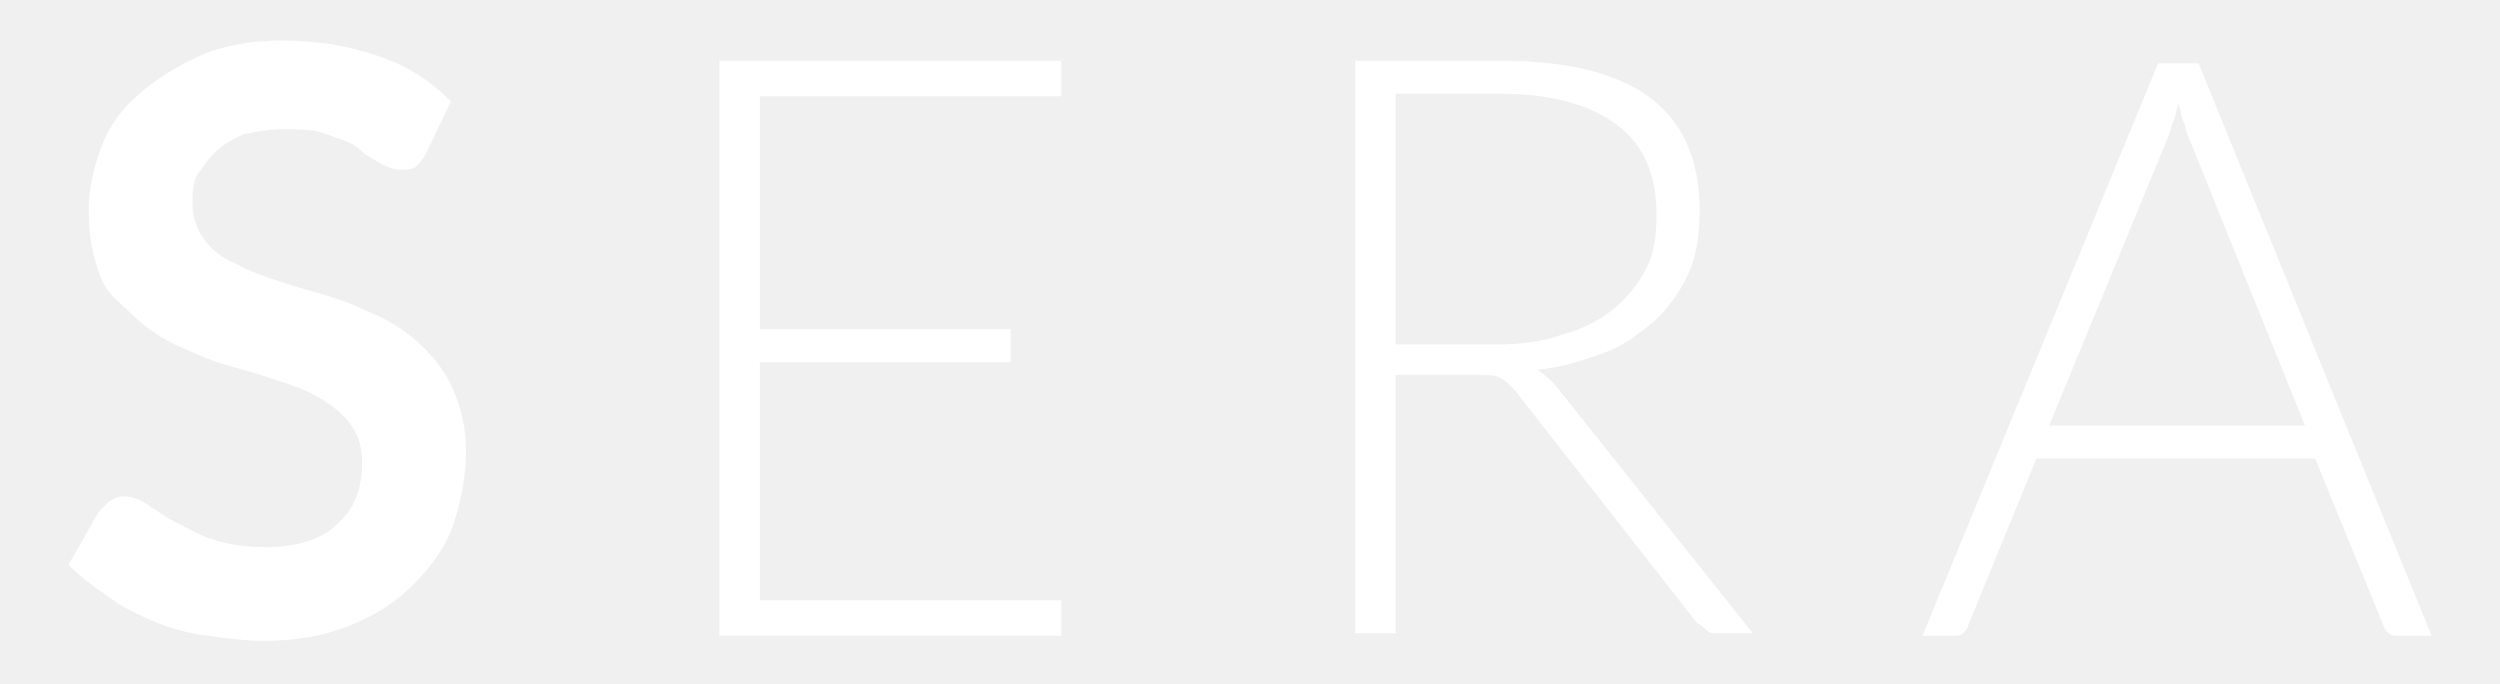
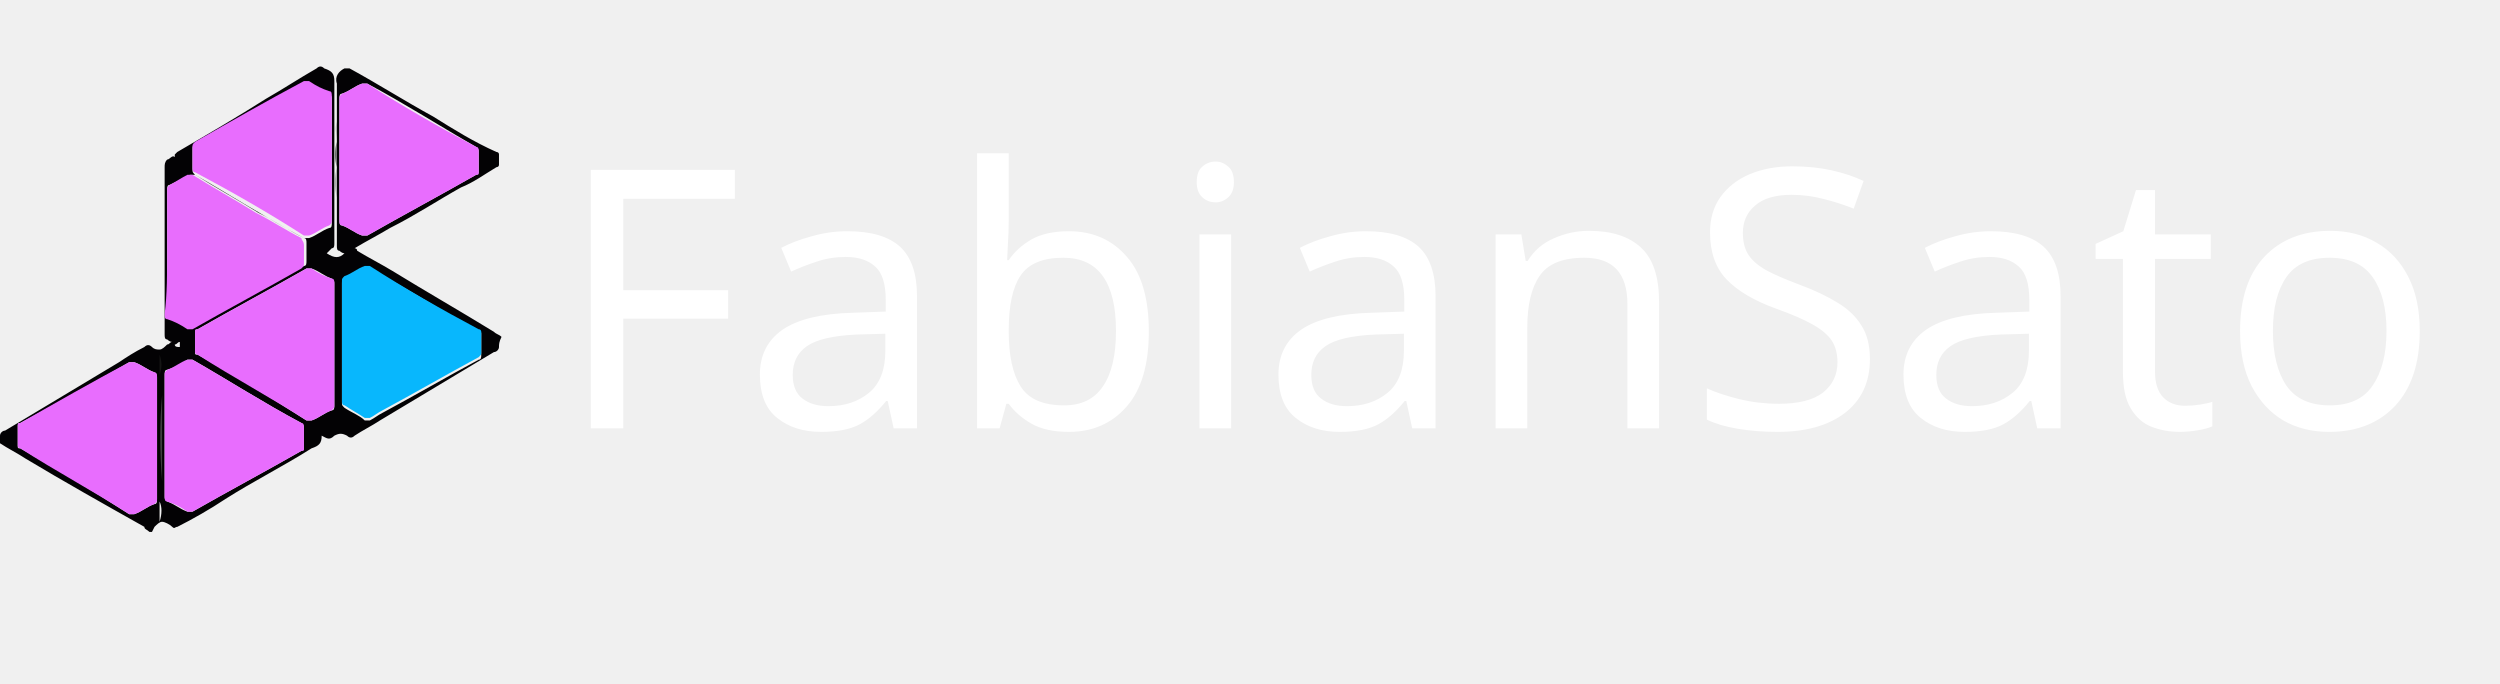
- <svg xmlns="http://www.w3.org/2000/svg" id="Layer_1" style="enable-background:new 0 0 98.7 27" xml:space="preserve" viewBox="0 0 98.7 27" version="1.1" y="0px" x="0px">
+ <svg xmlns="http://www.w3.org/2000/svg" version="1.1" id="Layer_1" x="0px" y="0px" viewBox="0 0 98.7 27" style="enable-background:new 0 0 98.7 27;" xml:space="preserve">
  <style type="text/css">
- 	.st0{fill:#FFFFFF;}
+ 	.st0{fill:#030204;}
+ 	.st1{fill:#E7E7E7;}
+ 	.st2{fill:#08B7FD;}
+ 	.st3{fill:#E86DFE;}
+ 	.st4{fill:#E86DFD;}
+ 	.st5{fill:#3F3F3F;}
+ 	.st6{fill:#ACACAC;}
+ 	.st7{fill:#6D6D6D;}
+ 	.st8{fill:#CACACA;}
+ 	.st9{fill:#151515;}
+ 	.st10{fill:#2B2B2B;}
+ 	.st11{fill:#FFFFFF;}
+ 	.st12{font-family:'CenturyGothic-BoldItalic';}
+ 	.st13{font-size:14.278px;}
</style>
-   <path class="st0" d="m16.8 6.1c-0.1 0.2-0.3 0.4-0.4 0.5-0.2 0.1-0.3 0.1-0.6 0.1-0.2 0-0.5-0.1-0.7-0.2-0.3-0.2-0.6-0.3-0.9-0.6s-0.8-0.4-1.3-0.6c-0.5-0.2-1.1-0.2-1.7-0.2s-1.1 0.1-1.6 0.2c-0.4 0.2-0.8 0.4-1.1 0.7s-0.5 0.6-0.7 0.9-0.2 0.8-0.2 1.2c0 0.5 0.2 1 0.5 1.4s0.7 0.7 1.2 0.9c0.5 0.3 1.1 0.5 1.7 0.7s1.3 0.4 2 0.6 1.3 0.5 2 0.8c0.6 0.3 1.2 0.7 1.7 1.2s0.9 1 1.2 1.7c0.3 0.7 0.5 1.5 0.5 2.4 0 1-0.2 2-0.5 2.9s-0.9 1.7-1.6 2.4c-0.7 0.7-1.5 1.2-2.5 1.6s-2.1 0.6-3.4 0.6c-0.7 0-1.5-0.1-2.2-0.2-0.8-0.1-1.5-0.3-2.2-0.6s-1.3-0.6-1.8-1c-0.6-0.4-1.1-0.8-1.5-1.2l1.2-2.1 0.4-0.4c0.2-0.1 0.3-0.2 0.6-0.2s0.6 0.1 0.9 0.3 0.7 0.5 1.1 0.7 0.9 0.5 1.5 0.7c0.6 0.2 1.3 0.3 2.1 0.3 1.2 0 2.2-0.3 2.8-0.9 0.7-0.6 1-1.4 1-2.5 0-0.6-0.2-1.1-0.5-1.5s-0.7-0.7-1.2-1-1.1-0.5-1.7-0.7-1.3-0.4-2-0.6-1.3-0.5-2-0.8c-0.6-0.3-1.2-0.7-1.7-1.2s-0.9-0.7-1.2-1.4c-0.3-0.7-0.5-1.6-0.5-2.7 0-0.8 0.2-1.7 0.5-2.5s0.8-1.5 1.5-2.1 1.5-1.1 2.4-1.5 2-0.6 3.2-0.6c1.4 0 2.6 0.2 3.8 0.6s2.1 1 2.9 1.8l-1 2.1z" />
-   <path class="st0" d="m41.9 2.4v1.4h-11.9v9.2h9.9v1.3h-9.9v9.4h11.9v1.4h-13.5v-22.7h13.5z" />
-   <path class="st0" d="m55.1 14.8v10.2h-1.6v-22.6h5.8c2.6 0 4.6 0.5 5.9 1.5s1.9 2.5 1.9 4.4c0 0.9-0.1 1.7-0.4 2.4s-0.7 1.3-1.3 1.9c-0.6 0.5-1.2 1-2 1.3s-1.7 0.6-2.7 0.7c0.3 0.2 0.5 0.4 0.7 0.6l7.8 9.8h-1.4c-0.2 0-0.3 0-0.4-0.1s-0.2-0.2-0.4-0.3l-7.2-9.2c-0.2-0.2-0.4-0.4-0.6-0.5s-0.5-0.1-1-0.1h-3.1zm0-1.2h3.9c1 0 1.9-0.1 2.7-0.4 0.8-0.2 1.5-0.6 2-1s1-1 1.3-1.6 0.4-1.3 0.4-2.1c0-1.6-0.5-2.8-1.6-3.6s-2.6-1.2-4.6-1.2h-4.1v9.9z" />
-   <path class="st0" d="m96 25.1h-1.3c-0.1 0-0.3 0-0.4-0.1s-0.2-0.2-0.2-0.3l-2.7-6.6h-11l-2.7 6.6c0 0.1-0.1 0.2-0.2 0.3s-0.2 0.1-0.4 0.1h-1.2l9.3-22.6h1.6l9.2 22.6zm-15.1-8.3h10.1l-4.6-11.4c-0.1-0.2-0.1-0.4-0.2-0.6s-0.1-0.5-0.2-0.7c-0.1 0.3-0.1 0.5-0.2 0.7s-0.1 0.4-0.2 0.6l-4.7 11.4z" />
+   <g>
+     <path class="st0" d="M19.7,13.7c0,0.1-0.1,0.2-0.2,0.2c-1.5,0.9-3,1.8-4.5,2.7c-0.3,0.2-0.7,0.4-1,0.6c-0.1,0.1-0.2,0.1-0.3,0   c-0.2-0.1-0.3-0.1-0.5,0c-0.2,0.2-0.3,0.1-0.5,0c0,0,0,0,0,0c0,0.3-0.1,0.4-0.4,0.5c-1.1,0.7-2.3,1.3-3.4,2   c-0.6,0.4-1.3,0.8-1.9,1.1c-0.1,0-0.1,0.1-0.2,0c-0.1-0.1-0.3-0.2-0.4-0.2c-0.1,0-0.2,0.1-0.3,0.2C6,21,6,21,6,21c0,0-0.1,0-0.1,0   c-0.1-0.1-0.2-0.1-0.2-0.2C4.1,19.9,2.5,19,1,18.1c-0.3-0.2-0.7-0.4-1-0.6c0-0.1,0-0.2,0-0.3C0,17.1,0.1,17,0.2,17   c1.5-0.9,3-1.8,4.5-2.7c0.3-0.2,0.6-0.4,1-0.6c0.1-0.1,0.2-0.1,0.3,0c0.1,0.1,0.2,0.1,0.3,0.1c0.1,0,0.2-0.1,0.3-0.2   c0.1,0,0.1-0.1,0.2-0.1c-0.1,0-0.2-0.1-0.2-0.1c-0.1,0-0.1-0.1-0.1-0.2c0-0.8,0-1.5,0-2.3c0-1.4,0-2.8,0-4.3c0-0.1,0-0.2,0.1-0.3   c0.1,0,0.2-0.2,0.3-0.1c0,0,0-0.1,0-0.1C6.9,6.1,7,6,7,6c1.2-0.7,2.4-1.4,3.5-2.1c0.7-0.4,1.3-0.8,2-1.2c0.1-0.1,0.2-0.1,0.3,0   c0.3,0.1,0.4,0.2,0.4,0.5c0,0.3,0,0.5,0,0.8c0,0.3,0,0.5,0,0.8c0,0.3,0,0.5,0,0.8c0,0.3,0,0.7,0,1c0,0.4,0,0.8,0,1.2   c0,0.3,0,0.5,0,0.8c0,0.1,0,0.3,0,0.4c0,0.2,0,0.4,0,0.6c0,0.1,0,0.2-0.1,0.2C13,9.9,13,9.9,12.9,10c0.3,0.2,0.5,0.2,0.7,0   c-0.1,0-0.2-0.1-0.2-0.1c-0.1,0-0.1-0.1-0.1-0.2c0-0.2,0-0.4,0-0.6c0-0.1,0-0.3,0-0.4c0-0.3,0-0.5,0-0.8c0-0.4,0-0.8,0-1.2   c0-0.3,0-0.7,0-1c0-0.3,0-0.5,0-0.8c0-0.3,0-0.5,0-0.8c0-0.3,0-0.5,0-0.8c-0.1-0.3,0.1-0.5,0.3-0.6c0,0,0.1,0,0.1,0   c0,0,0.1,0,0.1,0c0,0,0,0,0,0c1.1,0.6,2.2,1.3,3.3,1.9c0.8,0.5,1.6,1,2.5,1.4c0,0,0.1,0,0.1,0.1c0,0.1,0,0.3,0,0.4   c0,0.1-0.1,0.1-0.1,0.1c-0.5,0.3-0.9,0.6-1.4,0.8c-0.9,0.5-1.8,1.1-2.8,1.6c-0.5,0.3-0.9,0.5-1.4,0.8c0,0,0.1,0,0.1,0.1   c0.5,0.3,0.9,0.5,1.4,0.8c1.3,0.8,2.7,1.6,4,2.4c0.1,0.1,0.2,0.1,0.3,0.2C19.7,13.5,19.7,13.6,19.7,13.7z M6.3,19.8   c0,0.3,0,0.5,0,0.8c0,0,0,0,0,0C6.4,20.3,6.4,20,6.3,19.8c0-0.3,0-0.5,0-0.8c0-1.1,0-2.3,0-3.4c0-0.3,0-0.5,0-0.8   c0-0.3,0-0.5,0-0.8c0,0,0,0,0,0c0,0.3,0,0.5,0,0.8c0,0.3,0,0.5,0,0.8c0,1.1,0,2.3,0,3.4C6.3,19.2,6.3,19.5,6.3,19.8z M13.5,13.5   c0,0.8,0,1.6,0,2.4c0,0.1,0,0.1,0.1,0.2c0.3,0.2,0.6,0.3,0.8,0.5c0.1,0,0.1,0,0.2,0c0.2-0.1,0.3-0.2,0.5-0.3   c1.3-0.7,2.5-1.4,3.8-2.1c0.1,0,0.1-0.1,0.1-0.2c0-0.3,0-0.5,0-0.8c0-0.1,0-0.1-0.1-0.1c-1.4-0.8-2.8-1.7-4.3-2.5   c-0.1,0-0.1,0-0.2,0c-0.3,0.1-0.5,0.3-0.8,0.4c-0.1,0-0.1,0.1-0.1,0.2C13.5,11.9,13.5,12.7,13.5,13.5z M13.4,6.3c0,0.8,0,1.6,0,2.4   c0,0.1,0,0.2,0.1,0.2c0.3,0.1,0.5,0.3,0.8,0.4c0.1,0,0.1,0,0.2,0c1.4-0.8,2.9-1.6,4.3-2.4c0.1,0,0.1-0.1,0.1-0.1c0-0.3,0-0.6,0-0.8   c0-0.1,0-0.1-0.1-0.2c-1.4-0.8-2.8-1.7-4.3-2.5c-0.1,0-0.1,0-0.2,0c-0.3,0.1-0.5,0.3-0.8,0.4c-0.1,0-0.1,0.1-0.1,0.2   C13.4,4.7,13.4,5.5,13.4,6.3z M6.5,17.2c0,0.8,0,1.6,0,2.4c0,0.1,0,0.1,0.1,0.2c0.3,0.1,0.5,0.3,0.8,0.4c0.1,0,0.1,0,0.2,0   c1.4-0.8,2.9-1.6,4.3-2.4c0.1,0,0.1-0.1,0.1-0.1c0-0.3,0-0.6,0-0.8c0-0.1,0-0.1-0.1-0.2C10.4,15.9,9,15,7.6,14.2   c-0.1,0-0.1,0-0.2,0c-0.3,0.2-0.5,0.3-0.8,0.4c-0.1,0-0.1,0.1-0.1,0.2C6.5,15.6,6.5,16.4,6.5,17.2z M6.2,17.3c0-0.8,0-1.6,0-2.4   c0-0.1,0-0.1-0.1-0.2c-0.3-0.1-0.5-0.3-0.8-0.4c-0.1,0-0.1,0-0.2,0c-1.4,0.8-2.8,1.6-4.3,2.4c-0.1,0-0.1,0.1-0.1,0.1   c0,0.3,0,0.6,0,0.8c0,0.1,0,0.1,0.1,0.1c1.4,0.8,2.9,1.7,4.3,2.6c0.1,0,0.1,0,0.2,0c0.3-0.1,0.5-0.3,0.8-0.4c0.1,0,0.1-0.1,0.1-0.2   C6.2,18.9,6.2,18.1,6.2,17.3z M13.1,6.3c0-0.8,0-1.6,0-2.4c0-0.1,0-0.1-0.1-0.2c-0.3-0.1-0.5-0.3-0.8-0.4c-0.1,0-0.1,0-0.2,0   c-1.4,0.8-2.8,1.6-4.3,2.4c-0.1,0-0.1,0.1-0.1,0.2c0,0.3,0,0.5,0,0.8c0,0.1,0,0.1,0.1,0.2c1.4,0.8,2.8,1.7,4.3,2.5   c0.1,0,0.1,0,0.2,0c0.3-0.1,0.5-0.3,0.8-0.4c0.1,0,0.1-0.1,0.1-0.2C13.1,7.9,13.1,7.1,13.1,6.3z M13.2,13.6c0-0.8,0-1.6,0-2.4   c0-0.1,0-0.1-0.1-0.2c-0.3-0.1-0.5-0.3-0.8-0.4c-0.1,0-0.1,0-0.2,0c-1.4,0.8-2.9,1.6-4.3,2.4c-0.1,0-0.1,0.1-0.1,0.1   c0,0.3,0,0.6,0,0.8c0,0.1,0,0.1,0.1,0.1c1.4,0.8,2.9,1.7,4.3,2.6c0.1,0,0.1,0,0.2,0c0.3-0.1,0.5-0.3,0.8-0.4c0.1,0,0.1-0.1,0.1-0.2   C13.2,15.2,13.2,14.4,13.2,13.6z M6.6,9.9c0,0.8,0,1.6,0,2.4c0,0.1,0,0.1,0.1,0.2c0.3,0.1,0.5,0.3,0.8,0.4c0.1,0,0.1,0,0.2,0   c1.4-0.8,2.8-1.6,4.3-2.4c0.1,0,0.1-0.1,0.1-0.2c0-0.2,0-0.5,0-0.7c0-0.1,0-0.2-0.1-0.2c-0.6-0.3-1.2-0.7-1.8-1   c-0.8-0.5-1.7-1-2.5-1.5c-0.1,0-0.1,0-0.2,0C7.1,7.1,6.9,7.2,6.7,7.3c-0.1,0-0.1,0.1-0.1,0.2C6.6,8.3,6.6,9.1,6.6,9.9z M7.1,13.7   c0-0.1,0-0.1,0-0.2c-0.1,0-0.1,0.1-0.2,0.1C6.9,13.7,7,13.7,7.1,13.7z" />
+     <path class="st1" d="M13.2,4c0-0.3,0-0.5,0-0.8c0,0,0,0,0,0C13.2,3.5,13.2,3.8,13.2,4C13.2,4,13.2,4,13.2,4z" />
+     <path class="st2" d="M13.5,13.5c0-0.8,0-1.6,0-2.4c0-0.1,0-0.1,0.1-0.2c0.3-0.1,0.5-0.3,0.8-0.4c0.1,0,0.1,0,0.2,0   c1.4,0.9,2.8,1.7,4.3,2.5c0.1,0,0.1,0.1,0.1,0.1c0,0.3,0,0.5,0,0.8c0,0.1,0,0.1-0.1,0.2c-1.3,0.7-2.5,1.4-3.8,2.1   c-0.2,0.1-0.3,0.2-0.5,0.3c-0.1,0-0.1,0-0.2,0c-0.3-0.2-0.5-0.3-0.8-0.5c-0.1,0-0.1-0.1-0.1-0.2C13.5,15.2,13.5,14.4,13.5,13.5z" />
+     <path class="st3" d="M13.4,6.3c0-0.8,0-1.6,0-2.4c0-0.1,0-0.1,0.1-0.2c0.3-0.1,0.5-0.3,0.8-0.4c0.1,0,0.1,0,0.2,0   c1.4,0.9,2.8,1.7,4.3,2.5c0.1,0,0.1,0.1,0.1,0.2c0,0.3,0,0.6,0,0.8c0,0.1,0,0.1-0.1,0.1c-1.4,0.8-2.9,1.6-4.3,2.4   c-0.1,0-0.1,0-0.2,0c-0.3-0.1-0.5-0.3-0.8-0.4c-0.1,0-0.1-0.1-0.1-0.2C13.4,7.9,13.4,7.1,13.4,6.3z" />
+     <path class="st3" d="M6.5,17.2c0-0.8,0-1.6,0-2.4c0-0.1,0-0.1,0.1-0.2c0.3-0.1,0.5-0.3,0.8-0.4c0.1,0,0.1,0,0.2,0   c1.4,0.8,2.8,1.7,4.3,2.5c0.1,0,0.1,0.1,0.1,0.2c0,0.3,0,0.6,0,0.8c0,0.1,0,0.1-0.1,0.1c-1.4,0.8-2.9,1.6-4.3,2.4   c-0.1,0-0.1,0-0.2,0c-0.3-0.2-0.5-0.3-0.8-0.4c-0.1,0-0.1-0.1-0.1-0.2C6.5,18.9,6.5,18.1,6.5,17.2z" />
+     <path class="st3" d="M6.2,17.3c0,0.8,0,1.6,0,2.4c0,0.1,0,0.1-0.1,0.2c-0.3,0.1-0.5,0.3-0.8,0.4c-0.1,0-0.1,0-0.2,0   c-1.4-0.9-2.9-1.7-4.3-2.6c-0.1,0-0.1-0.1-0.1-0.1c0-0.3,0-0.6,0-0.8c0-0.1,0-0.1,0.1-0.1c1.4-0.8,2.8-1.6,4.3-2.4   c0.1,0,0.1,0,0.2,0c0.3,0.1,0.5,0.3,0.8,0.4c0.1,0,0.1,0.1,0.1,0.2C6.2,15.7,6.2,16.5,6.2,17.3z" />
+     <path class="st3" d="M13.1,6.3c0,0.8,0,1.6,0,2.4c0,0.1,0,0.1-0.1,0.2c-0.3,0.1-0.5,0.3-0.8,0.4c-0.1,0-0.1,0-0.2,0   c-1.4-0.9-2.8-1.7-4.3-2.5c-0.1,0-0.1-0.1-0.1-0.2c0-0.3,0-0.5,0-0.8c0-0.1,0-0.1,0.1-0.2c1.4-0.8,2.8-1.6,4.3-2.4   c0.1,0,0.1,0,0.2,0c0.3,0.2,0.5,0.3,0.8,0.4c0.1,0,0.1,0.1,0.1,0.2C13.1,4.7,13.1,5.5,13.1,6.3z" />
+     <path class="st3" d="M13.2,13.6c0,0.8,0,1.6,0,2.4c0,0.1,0,0.1-0.1,0.2c-0.3,0.1-0.5,0.3-0.8,0.4c-0.1,0-0.1,0-0.2,0   c-1.4-0.9-2.9-1.7-4.3-2.6c-0.1,0-0.1-0.1-0.1-0.1c0-0.3,0-0.6,0-0.8c0-0.1,0-0.1,0.1-0.1c1.4-0.8,2.9-1.6,4.3-2.4   c0.1,0,0.1,0,0.2,0c0.3,0.2,0.5,0.3,0.8,0.4c0.1,0,0.1,0.1,0.1,0.2C13.2,12,13.2,12.8,13.2,13.6z" />
+     <path class="st4" d="M6.6,9.9c0-0.8,0-1.6,0-2.4c0-0.1,0-0.1,0.1-0.2c0.2-0.1,0.5-0.3,0.7-0.4c0.1,0,0.1,0,0.2,0   c0.8,0.5,1.7,1,2.5,1.5c0.6,0.3,1.2,0.7,1.8,1C11.9,9.5,12,9.5,12,9.7c0,0.2,0,0.5,0,0.7c0,0.1,0,0.1-0.1,0.2   C10.5,11.4,9,12.2,7.6,13c-0.1,0-0.1,0-0.2,0c-0.3-0.2-0.5-0.3-0.8-0.4c-0.1,0-0.1-0.1-0.1-0.2C6.6,11.6,6.6,10.8,6.6,9.9z" />
+     <path class="st5" d="M6.4,15.6c0,1.1,0,2.3,0,3.4c0,0,0,0,0,0C6.3,17.8,6.3,16.7,6.4,15.6C6.3,15.6,6.3,15.6,6.4,15.6L6.4,15.6z" />
+     <path class="st6" d="M13.3,6.6c0,0.4,0,0.8,0,1.2c0,0,0,0,0,0C13.2,7.4,13.2,7,13.3,6.6C13.2,6.6,13.3,6.6,13.3,6.6z" />
+     <path class="st7" d="M13.3,6.6C13.3,6.6,13.2,6.6,13.3,6.6c-0.1-0.3-0.1-0.7,0-1c0,0,0,0,0,0C13.3,5.9,13.3,6.3,13.3,6.6z" />
+     <path class="st6" d="M13.3,5.6C13.2,5.6,13.2,5.6,13.3,5.6c0-0.3,0-0.5,0-0.8l0,0l0,0C13.2,5.1,13.3,5.3,13.3,5.6z" />
+     <path class="st8" d="M13.2,4.8L13.2,4.8L13.2,4.8c0-0.3,0-0.5,0-0.8c0,0,0,0,0,0C13.2,4.3,13.2,4.6,13.2,4.8z" />
+     <path class="st8" d="M13.2,7.8C13.3,7.8,13.3,7.8,13.2,7.8c0,0.3,0,0.5,0,0.8c0,0,0,0,0,0C13.2,8.3,13.2,8.1,13.2,7.8z" />
+     <path class="st9" d="M6.3,14.8c0-0.3,0-0.5,0-0.8c0,0,0,0,0,0C6.4,14.3,6.4,14.5,6.3,14.8C6.3,14.8,6.3,14.8,6.3,14.8z" />
+     <path class="st10" d="M6.3,14.8C6.3,14.8,6.3,14.8,6.3,14.8c0,0.3,0,0.5,0,0.8c0,0,0,0,0,0s0,0,0,0C6.3,15.3,6.3,15,6.3,14.8z" />
+     <path class="st10" d="M6.3,19C6.3,19,6.3,19,6.3,19c0,0.3,0,0.5,0,0.8c0,0,0,0,0,0C6.3,19.5,6.3,19.2,6.3,19z" />
+     <path class="st9" d="M6.3,19.8C6.3,19.8,6.3,19.8,6.3,19.8c0,0.3,0,0.5,0,0.8c0,0,0,0,0,0C6.3,20.3,6.3,20,6.3,19.8z" />
+     <path class="st1" d="M13.2,8.6C13.3,8.6,13.3,8.6,13.2,8.6c0,0.1,0,0.3,0,0.4c0,0,0,0,0,0l0,0C13.2,8.9,13.2,8.7,13.2,8.6z" />
+   </g>
+   <text transform="matrix(1 0 0 1 21.9339 16.9102)" class="st11 st12 st13">FabianSato</text>
</svg>
